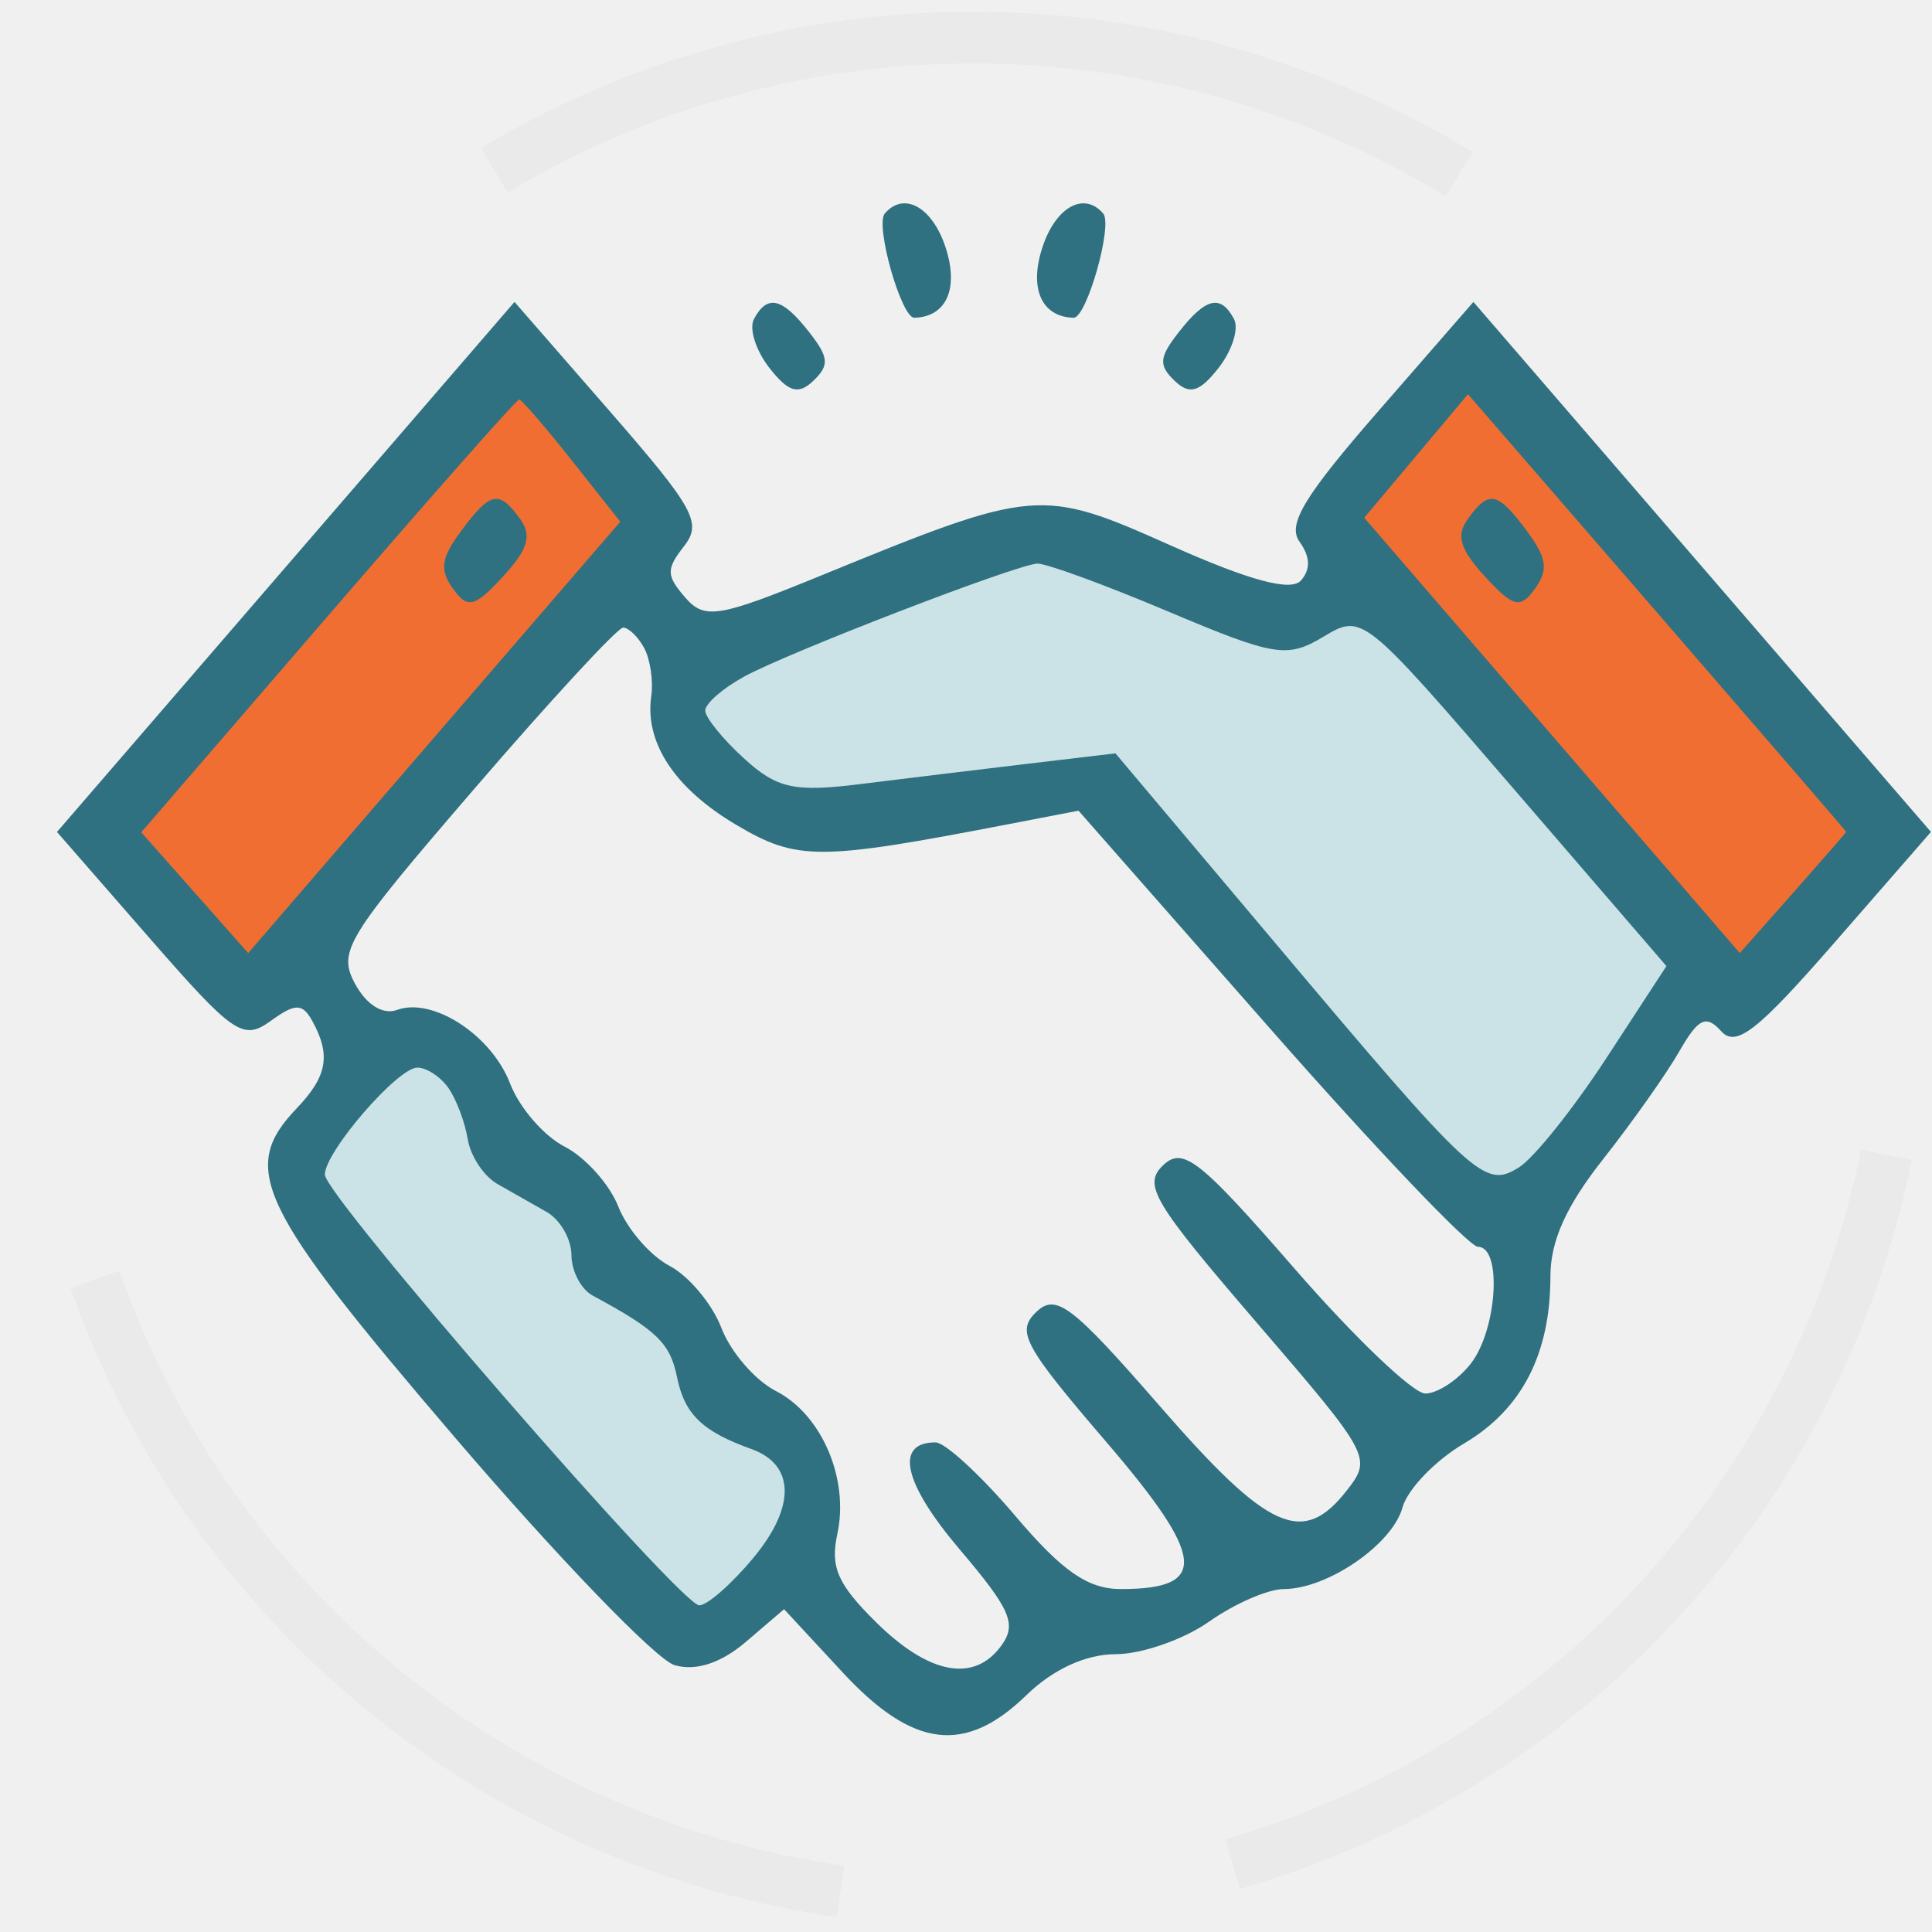
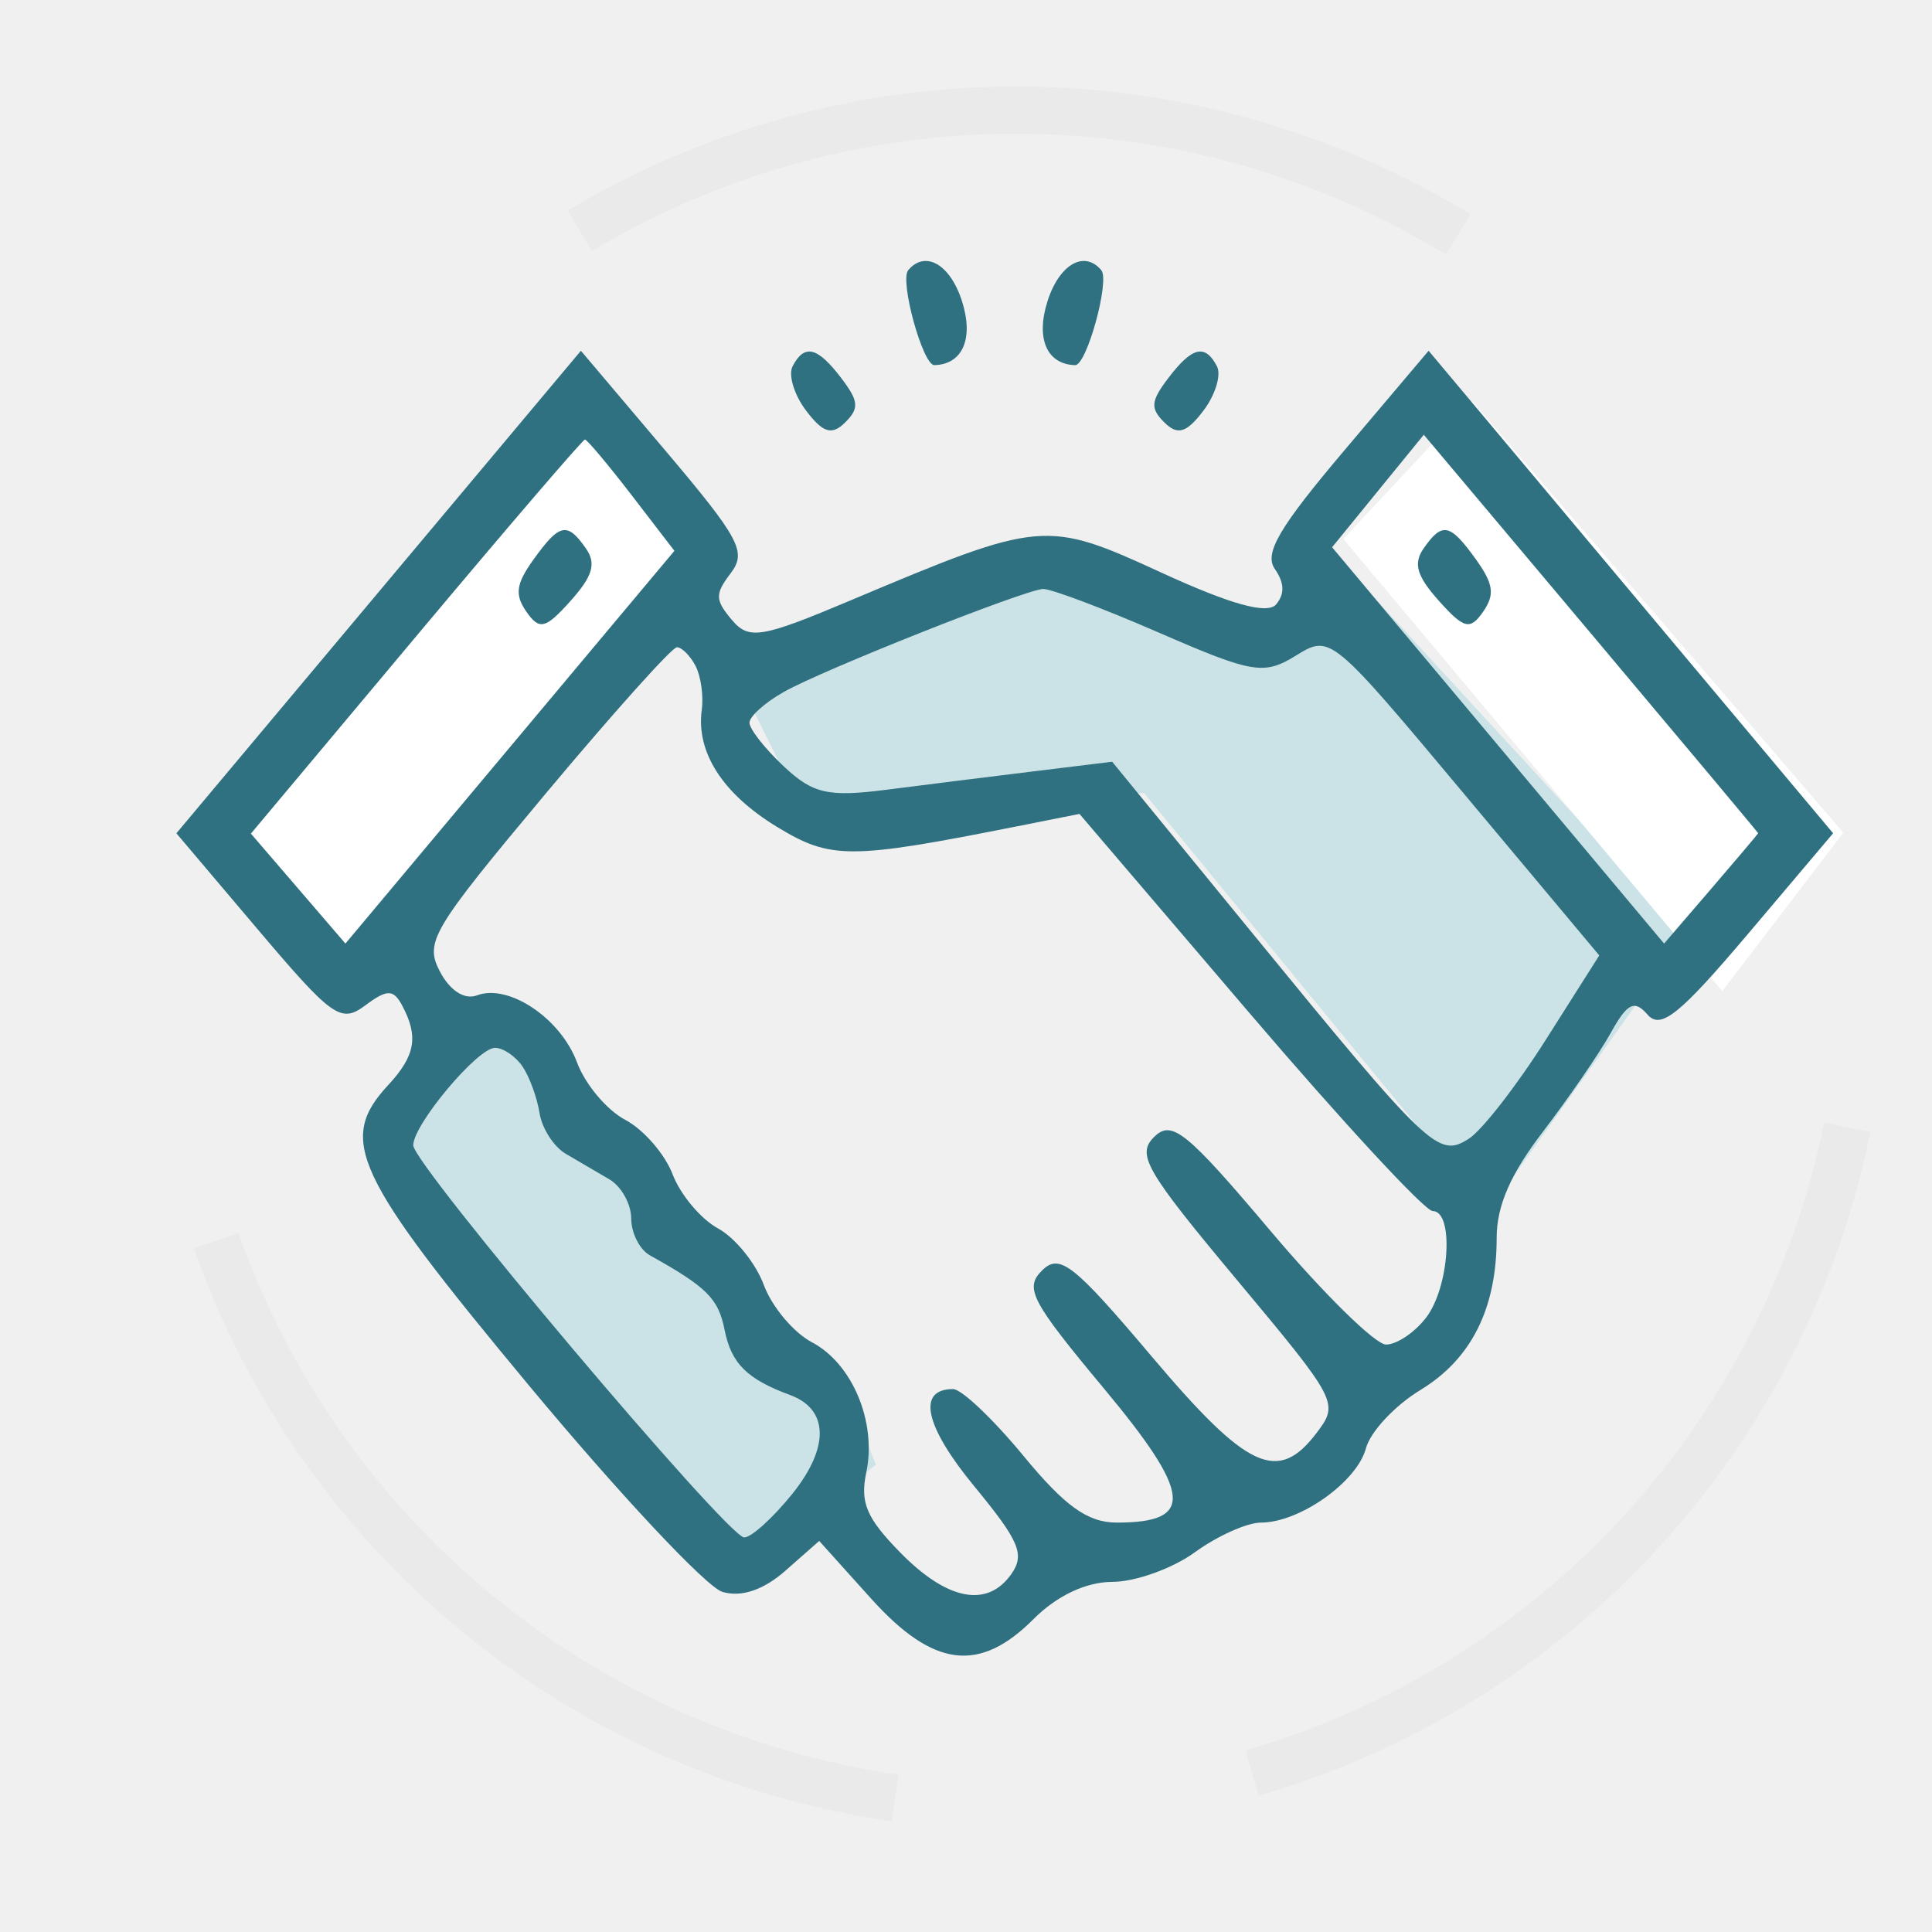
- <svg xmlns="http://www.w3.org/2000/svg" width="61" height="61" viewBox="0 0 61 61" fill="none">
-   <path d="M15.189 4.672C19.922 1.834 25.342 0.346 30.861 0.369C36.38 0.392 41.787 1.926 46.496 4.803L45.644 6.198C41.189 3.477 36.074 2.027 30.854 2.005C25.634 1.983 20.507 3.391 16.03 6.075L15.189 4.672Z" fill="#EAEAEA" />
-   <path d="M26.425 60.529C20.963 59.743 15.82 57.476 11.554 53.975C7.288 50.474 4.061 45.872 2.224 40.668L3.767 40.123C5.504 45.046 8.556 49.399 12.591 52.711C16.627 56.022 21.491 58.166 26.659 58.91L26.425 60.529Z" fill="#EAEAEA" />
-   <path d="M60.364 36.622C59.265 42.03 56.707 47.035 52.967 51.093C49.227 55.151 44.448 58.108 39.147 59.644L38.692 58.073C43.706 56.62 48.227 53.823 51.764 49.985C55.302 46.146 57.722 41.412 58.761 36.297L60.364 36.622Z" fill="#EAEAEA" />
-   <path d="M21.644 52.018C20.879 50.77 13.419 41.926 9.478 37.302V36.037L12.028 33.297L13.486 32.454L15.126 35.089L17.131 36.459L18.588 39.199L20.775 40.569L22.233 43.31L24.784 45.523L25.877 48.158C24.451 49.279 21.86 51.426 21.644 52.018C21.71 52.126 21.727 52.177 21.686 52.163C21.628 52.144 21.616 52.094 21.644 52.018Z" fill="#CBE3E6" />
-   <path d="M22.233 20.544L21.686 22.125L22.779 24.339L25.33 25.709L35.17 24.866L45.374 37.302L47.925 38.251L53.938 29.819L43.279 18.226L40.181 19.596L32.892 16.961L22.233 20.544Z" fill="#CBE3E6" />
-   <path d="M16.21 10.646L3.205 26.168L8.022 31.979L20.683 16.855L16.21 10.646Z" fill="#F16E33" />
-   <path d="M55.225 31.74L42.082 16.059L46.555 11.283L59.422 26.248L55.225 31.74Z" fill="#F16E33" />
-   <path fill-rule="evenodd" clip-rule="evenodd" d="M27.936 6.74C27.622 7.102 28.457 10.044 28.87 10.033C29.884 10.005 30.281 9.109 29.855 7.811C29.436 6.535 28.543 6.037 27.936 6.74ZM32.912 7.811C32.486 9.109 32.883 10.005 33.897 10.033C34.31 10.044 35.144 7.102 34.831 6.74C34.224 6.037 33.331 6.535 32.912 7.811ZM9.022 17.901L1.799 26.268L4.699 29.593C7.374 32.66 7.673 32.865 8.543 32.237C9.328 31.669 9.551 31.671 9.865 32.245C10.453 33.318 10.332 33.984 9.368 34.994C7.548 36.899 8.123 38.095 14.369 45.392C17.608 49.177 20.727 52.409 21.299 52.575C21.971 52.77 22.764 52.511 23.547 51.842L24.756 50.808L26.607 52.805C28.829 55.203 30.474 55.404 32.414 53.516C33.247 52.705 34.287 52.229 35.228 52.228C36.049 52.227 37.376 51.764 38.177 51.199C38.978 50.634 40.038 50.172 40.534 50.172C41.911 50.172 43.962 48.763 44.282 47.596C44.44 47.023 45.315 46.112 46.228 45.574C48.048 44.5 48.952 42.75 48.952 40.301C48.952 39.182 49.446 38.083 50.619 36.595C51.537 35.431 52.618 33.901 53.023 33.193C53.62 32.15 53.869 32.03 54.341 32.556C54.813 33.084 55.488 32.556 57.944 29.736L60.967 26.267L53.744 17.9L46.521 9.533L43.527 12.971C41.173 15.673 40.639 16.558 41.031 17.105C41.371 17.579 41.386 17.97 41.076 18.328C40.767 18.686 39.458 18.334 36.971 17.225C32.852 15.388 32.689 15.402 25.896 18.183C22.677 19.5 22.243 19.569 21.631 18.861C21.034 18.171 21.03 17.971 21.597 17.246C22.175 16.507 21.923 16.051 19.245 12.976L16.245 9.533L9.022 17.901ZM23.805 10.073C23.645 10.374 23.863 11.067 24.291 11.614C24.892 12.383 25.209 12.476 25.68 12.023C26.194 11.53 26.172 11.284 25.544 10.481C24.694 9.395 24.226 9.285 23.805 10.073ZM37.223 10.481C36.595 11.284 36.573 11.53 37.087 12.023C37.558 12.476 37.875 12.383 38.476 11.614C38.904 11.067 39.122 10.374 38.962 10.073C38.541 9.285 38.073 9.395 37.223 10.481ZM18.058 14.542L19.585 16.472L13.71 23.282L7.836 30.092L6.148 28.185L4.46 26.279L10.355 19.446C13.597 15.688 16.312 12.613 16.389 12.613C16.466 12.613 17.217 13.482 18.058 14.542ZM58.291 26.264C58.291 26.282 57.535 27.15 56.611 28.194L54.931 30.092L49.003 23.22L43.074 16.347L44.712 14.397L46.349 12.446L52.32 19.34C55.604 23.131 58.291 26.247 58.291 26.264ZM14.556 16.769C13.925 17.621 13.874 17.991 14.302 18.587C14.764 19.232 14.983 19.179 15.878 18.206C16.671 17.344 16.801 16.913 16.424 16.388C15.758 15.46 15.483 15.516 14.556 16.769ZM46.343 16.388C45.966 16.913 46.096 17.344 46.889 18.206C47.784 19.179 48.003 19.232 48.465 18.587C48.893 17.991 48.842 17.621 48.211 16.769C47.284 15.516 47.009 15.46 46.343 16.388ZM36.876 19.304C40.241 20.725 40.638 20.79 41.778 20.108C43.016 19.367 43.024 19.373 47.816 24.934L52.615 30.503L50.714 33.416C49.667 35.019 48.426 36.569 47.955 36.861C46.868 37.534 46.553 37.243 40.196 29.694L35.219 23.786L32.412 24.119C30.868 24.302 28.504 24.59 27.158 24.757C25.078 25.017 24.529 24.895 23.489 23.945C22.816 23.331 22.266 22.651 22.266 22.434C22.266 22.217 22.816 21.736 23.489 21.366C24.855 20.614 32.011 17.853 32.744 17.795C33.003 17.775 34.862 18.454 36.876 19.304ZM20.338 20.459C20.53 20.813 20.631 21.498 20.562 21.983C20.352 23.455 21.311 24.901 23.253 26.048C25.172 27.181 25.843 27.179 31.828 26.025L34.052 25.596L40.106 32.482C43.436 36.269 46.388 39.367 46.666 39.367C47.434 39.367 47.271 41.99 46.436 43.057C46.032 43.574 45.385 43.998 45.001 43.998C44.616 43.998 42.757 42.222 40.87 40.051C37.871 36.602 37.348 36.192 36.72 36.795C36.081 37.409 36.406 37.955 39.67 41.75C43.287 45.956 43.327 46.031 42.518 47.065C41.139 48.828 40.05 48.339 36.645 44.425C33.844 41.206 33.343 40.824 32.718 41.425C32.079 42.038 32.32 42.485 34.922 45.519C38.069 49.187 38.168 50.172 35.39 50.172C34.348 50.172 33.539 49.611 32.051 47.856C30.97 46.583 29.84 45.541 29.538 45.541C28.235 45.541 28.522 46.823 30.291 48.909C31.905 50.81 32.108 51.273 31.623 51.948C30.767 53.142 29.337 52.877 27.658 51.217C26.447 50.019 26.21 49.481 26.437 48.437C26.816 46.689 25.945 44.661 24.497 43.919C23.842 43.584 23.069 42.689 22.779 41.931C22.489 41.174 21.752 40.29 21.14 39.968C20.529 39.646 19.801 38.804 19.523 38.097C19.244 37.389 18.48 36.537 17.825 36.202C17.17 35.866 16.397 34.972 16.107 34.214C15.521 32.683 13.664 31.473 12.535 31.887C12.09 32.05 11.569 31.726 11.21 31.061C10.659 30.039 10.915 29.62 14.988 24.891C17.392 22.099 19.5 19.816 19.674 19.816C19.848 19.816 20.146 20.106 20.338 20.459ZM14.158 34.351C14.406 34.705 14.681 35.432 14.768 35.968C14.856 36.504 15.277 37.14 15.706 37.383C16.134 37.625 16.834 38.023 17.262 38.267C17.69 38.512 18.041 39.124 18.043 39.628C18.044 40.132 18.344 40.706 18.71 40.904C20.741 42.001 21.156 42.402 21.376 43.483C21.616 44.655 22.174 45.194 23.721 45.75C25.099 46.243 25.128 47.566 23.797 49.174C23.108 50.006 22.334 50.686 22.078 50.686C21.493 50.686 10.257 37.76 10.257 37.087C10.257 36.368 12.555 33.708 13.177 33.708C13.468 33.708 13.91 33.997 14.158 34.351Z" fill="#2F7180" />
+ <svg xmlns="http://www.w3.org/2000/svg" width="67" height="67" viewBox="0 0 67 67" fill="none">
+   <path d="M19.689 7.303C24.422 4.465 29.842 2.977 35.361 3C40.88 3.023 46.287 4.556 50.996 7.434L50.144 8.829C45.689 6.108 40.574 4.658 35.354 4.636C30.134 4.614 25.007 6.021 20.53 8.706L19.689 7.303Z" fill="#EAEAEA" />
+   <path d="M30.925 63.16C25.463 62.374 20.32 60.107 16.054 56.606C11.788 53.105 8.561 48.503 6.724 43.299L8.267 42.754C10.004 47.677 13.056 52.03 17.091 55.342C21.127 58.653 25.991 60.797 31.159 61.541L30.925 63.16Z" fill="#EAEAEA" />
+   <path d="M64.864 39.253C63.765 44.661 61.207 49.666 57.467 53.724C53.727 57.782 48.948 60.739 43.647 62.275L43.192 60.704C48.206 59.251 52.727 56.454 56.264 52.615C59.802 48.777 62.222 44.043 63.261 38.927L64.864 39.253Z" fill="#EAEAEA" />
+   <path d="M26.145 54.648C25.38 53.401 17.919 44.557 13.979 39.933V38.668L16.529 35.928L17.987 35.085L19.627 37.72L21.631 39.09L23.089 41.83L25.276 43.2L26.734 45.941L29.285 48.154L30.378 50.789C28.951 51.91 26.361 54.057 26.145 54.648C26.211 54.757 26.227 54.807 26.187 54.794C26.129 54.775 26.117 54.724 26.145 54.648Z" fill="#CBE3E6" />
+   <path d="M26.734 23.175L26.187 24.756L27.28 26.969L29.831 28.34L39.671 27.496L49.875 39.933L52.426 40.882L58.439 32.45L47.779 20.857L44.682 22.227L37.393 19.592L26.734 23.175Z" fill="#CBE3E6" />
+   <path d="M20.712 13.277L7.707 28.799L12.524 34.609L25.184 19.486L20.712 13.277Z" fill="white" />
+   <path d="M59.727 34.371L46.584 18.69L51.057 13.914L63.924 28.878L59.727 34.371Z" fill="white" />
+   <path fill-rule="evenodd" clip-rule="evenodd" d="M31.496 9.37C31.192 9.733 32.003 12.674 32.403 12.663C33.388 12.635 33.774 11.739 33.36 10.441C32.953 9.166 32.086 8.667 31.496 9.37ZM36.328 10.441C35.914 11.739 36.3 12.635 37.285 12.663C37.686 12.674 38.496 9.733 38.192 9.37C37.602 8.667 36.735 9.166 36.328 10.441ZM13.131 20.531L6.117 28.898L8.933 32.224C11.531 35.291 11.821 35.496 12.666 34.867C13.428 34.3 13.644 34.301 13.95 34.876C14.521 35.948 14.403 36.614 13.467 37.624C11.7 39.529 12.258 40.725 18.323 48.022C21.468 51.807 24.497 55.039 25.052 55.205C25.704 55.4 26.475 55.142 27.235 54.473L28.409 53.438L30.206 55.435C32.364 57.833 33.962 58.035 35.845 56.146C36.654 55.335 37.663 54.86 38.577 54.858C39.375 54.857 40.663 54.394 41.441 53.829C42.218 53.264 43.248 52.802 43.73 52.802C45.067 52.802 47.058 51.393 47.369 50.227C47.522 49.653 48.372 48.743 49.258 48.204C51.026 47.13 51.903 45.38 51.903 42.931C51.903 41.812 52.383 40.713 53.523 39.225C54.413 38.062 55.464 36.531 55.857 35.824C56.436 34.781 56.678 34.66 57.136 35.187C57.595 35.714 58.25 35.187 60.636 32.367L63.571 28.897L56.557 20.53L49.543 12.164L46.636 15.601C44.35 18.303 43.831 19.189 44.212 19.735C44.543 20.21 44.557 20.6 44.256 20.958C43.955 21.316 42.684 20.965 40.27 19.855C36.271 18.018 36.112 18.032 29.516 20.813C26.39 22.131 25.969 22.2 25.375 21.491C24.795 20.801 24.791 20.601 25.341 19.877C25.902 19.138 25.658 18.681 23.057 15.606L20.145 12.164L13.131 20.531ZM27.486 12.703C27.33 13.004 27.542 13.698 27.958 14.245C28.541 15.013 28.849 15.106 29.306 14.653C29.805 14.16 29.784 13.914 29.174 13.112C28.349 12.025 27.894 11.916 27.486 12.703ZM40.515 13.112C39.905 13.914 39.884 14.16 40.382 14.653C40.84 15.106 41.148 15.013 41.731 14.245C42.147 13.698 42.359 13.004 42.203 12.703C41.794 11.916 41.34 12.025 40.515 13.112ZM21.905 17.173L23.388 19.102L17.683 25.912L11.979 32.722L10.34 30.815L8.701 28.909L14.425 22.076C17.573 18.318 20.21 15.243 20.285 15.243C20.359 15.243 21.088 16.112 21.905 17.173ZM60.972 28.895C60.972 28.912 60.238 29.78 59.341 30.824L57.709 32.722L51.953 25.85L46.196 18.978L47.786 17.027L49.376 15.077L55.174 21.97C58.363 25.761 60.972 28.878 60.972 28.895ZM18.505 19.399C17.892 20.252 17.842 20.622 18.258 21.218C18.707 21.863 18.919 21.809 19.788 20.837C20.558 19.975 20.684 19.544 20.318 19.018C19.672 18.091 19.405 18.147 18.505 19.399ZM49.37 19.018C49.004 19.544 49.13 19.975 49.9 20.837C50.769 21.809 50.982 21.863 51.431 21.218C51.846 20.622 51.796 20.252 51.184 19.399C50.284 18.147 50.017 18.091 49.37 19.018ZM40.178 21.934C43.445 23.355 43.831 23.42 44.937 22.738C46.14 21.997 46.148 22.003 50.801 27.565L55.461 33.133L53.614 36.047C52.598 37.65 51.393 39.2 50.936 39.491C49.88 40.164 49.574 39.873 43.401 32.324L38.569 26.416L35.843 26.75C34.344 26.933 32.048 27.22 30.741 27.388C28.722 27.647 28.189 27.526 27.179 26.576C26.525 25.962 25.991 25.281 25.991 25.064C25.991 24.847 26.525 24.366 27.179 23.997C28.505 23.244 35.453 20.484 36.165 20.425C36.417 20.405 38.222 21.084 40.178 21.934ZM24.119 23.09C24.305 23.444 24.403 24.129 24.337 24.613C24.133 26.085 25.063 27.532 26.95 28.678C28.813 29.811 29.465 29.809 35.276 28.655L37.435 28.226L43.314 35.112C46.547 38.899 49.414 41.998 49.684 41.998C50.43 41.998 50.272 44.62 49.461 45.687C49.068 46.205 48.44 46.628 48.067 46.628C47.693 46.628 45.888 44.852 44.056 42.682C41.144 39.233 40.636 38.823 40.026 39.426C39.406 40.039 39.721 40.585 42.891 44.381C46.402 48.586 46.441 48.661 45.656 49.696C44.317 51.458 43.26 50.969 39.953 47.056C37.233 43.837 36.748 43.455 36.14 44.056C35.52 44.668 35.753 45.115 38.281 48.149C41.336 51.817 41.432 52.802 38.734 52.802C37.723 52.802 36.938 52.242 35.492 50.487C34.443 49.214 33.345 48.172 33.052 48.172C31.787 48.172 32.066 49.453 33.784 51.54C35.35 53.441 35.547 53.904 35.077 54.579C34.246 55.772 32.857 55.508 31.227 53.847C30.05 52.649 29.821 52.111 30.041 51.068C30.409 49.319 29.564 47.291 28.157 46.549C27.521 46.214 26.77 45.32 26.489 44.562C26.207 43.804 25.492 42.921 24.898 42.599C24.305 42.276 23.598 41.434 23.327 40.727C23.057 40.02 22.315 39.167 21.679 38.832C21.043 38.496 20.292 37.602 20.011 36.844C19.442 35.313 17.638 34.103 16.542 34.518C16.11 34.681 15.604 34.356 15.255 33.691C14.72 32.67 14.969 32.251 18.924 27.521C21.258 24.73 23.306 22.446 23.474 22.446C23.643 22.446 23.933 22.736 24.119 23.09ZM18.118 36.981C18.359 37.335 18.626 38.063 18.71 38.598C18.796 39.134 19.205 39.77 19.621 40.013C20.036 40.255 20.716 40.654 21.132 40.898C21.548 41.142 21.889 41.754 21.89 42.258C21.892 42.763 22.183 43.337 22.538 43.534C24.51 44.631 24.913 45.033 25.127 46.114C25.36 47.286 25.901 47.825 27.404 48.38C28.742 48.874 28.77 50.196 27.478 51.804C26.808 52.636 26.057 53.317 25.808 53.317C25.24 53.317 14.331 40.391 14.331 39.718C14.331 38.998 16.562 36.338 17.166 36.338C17.448 36.338 17.877 36.628 18.118 36.981Z" fill="#2F7180" />
</svg>
